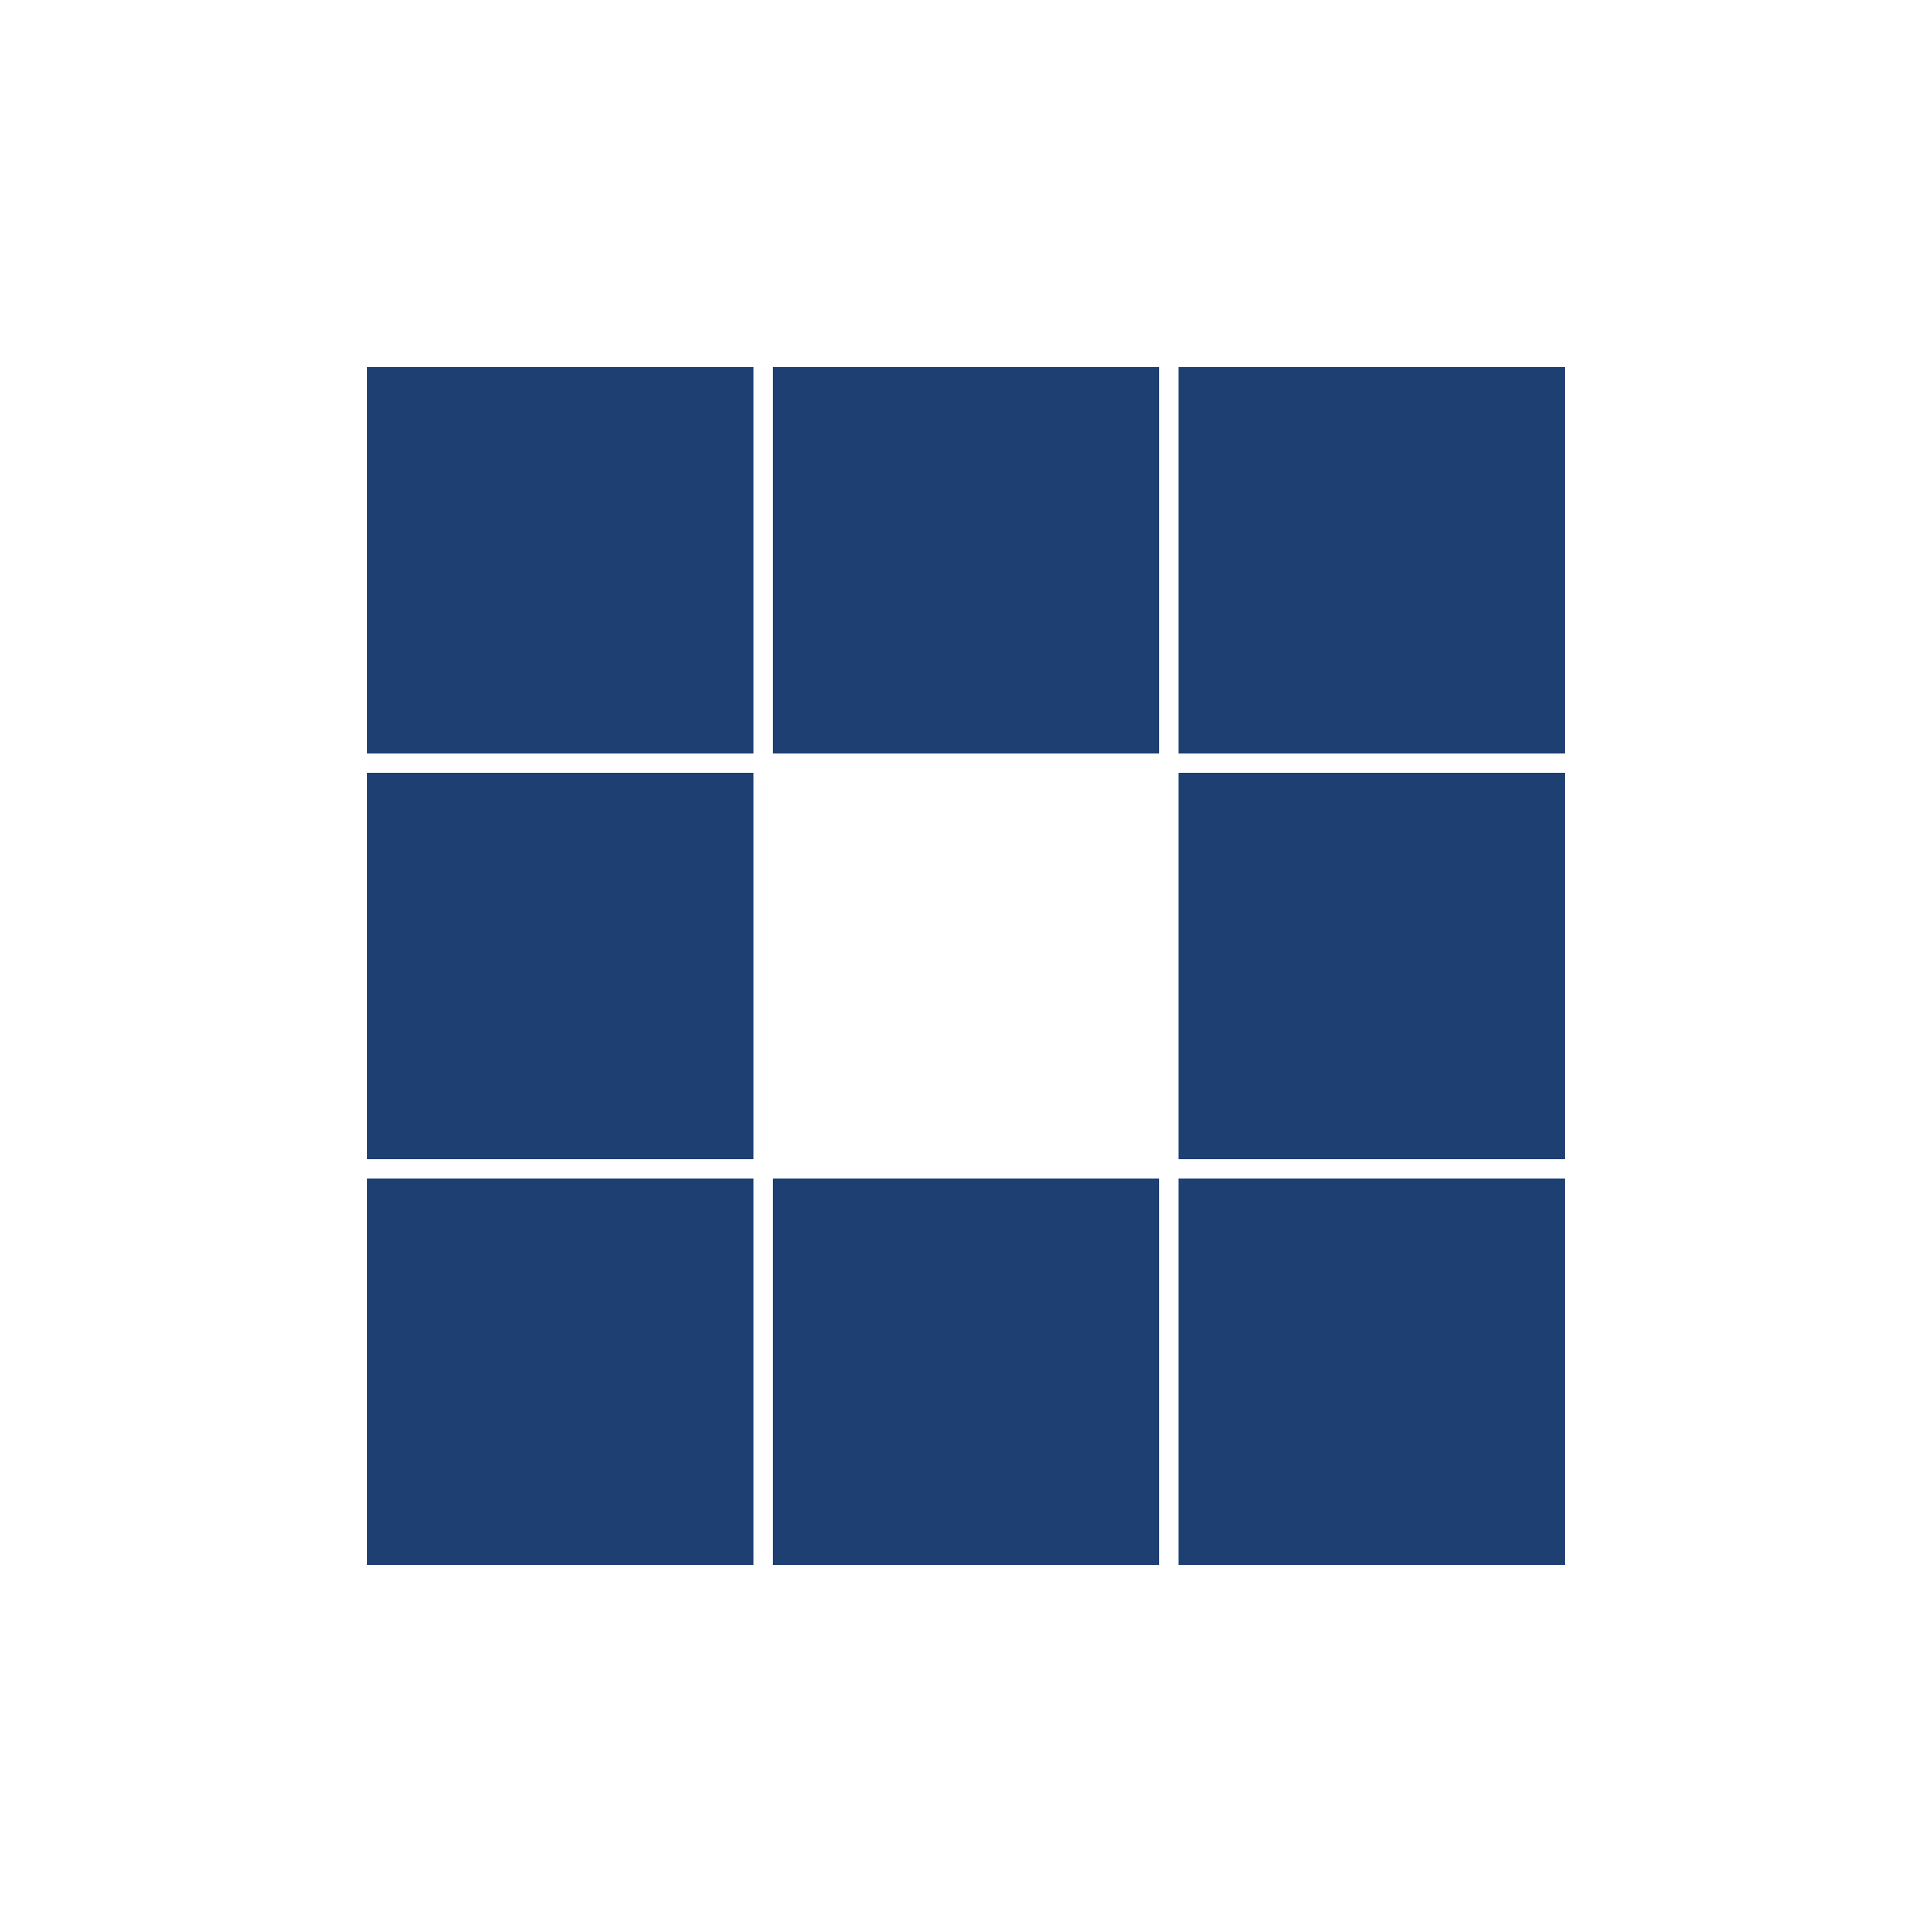
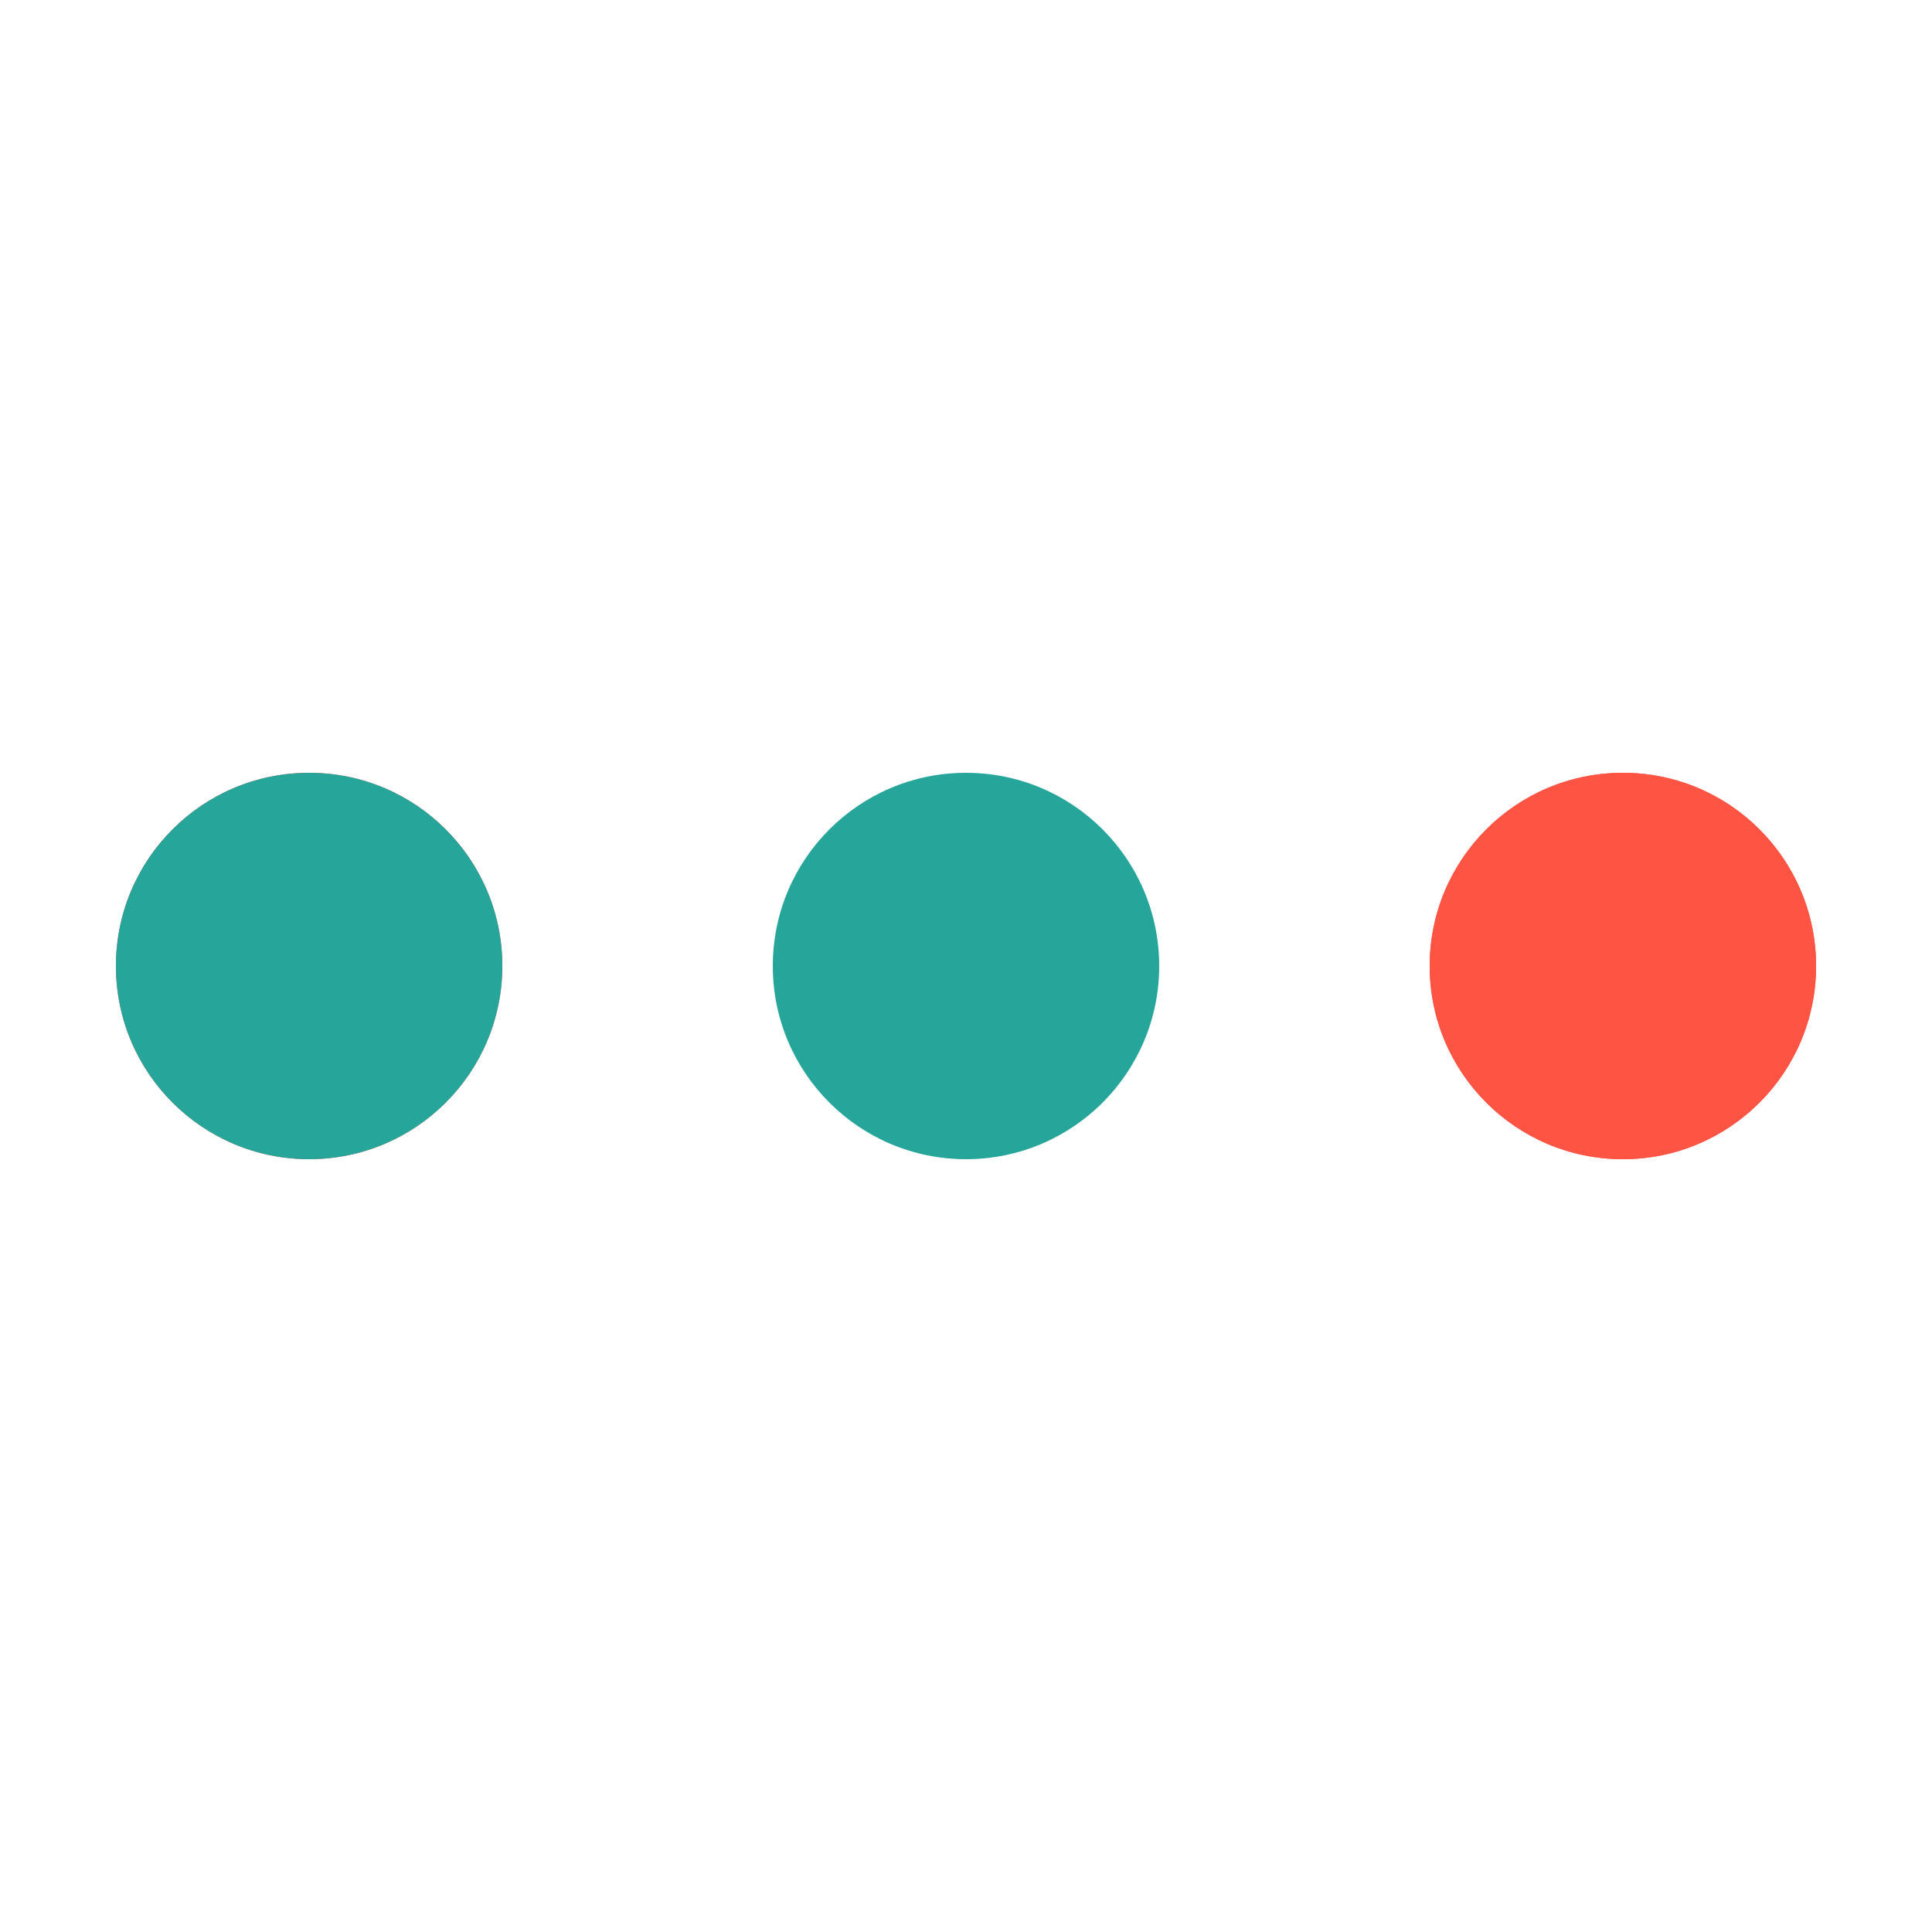
- <svg xmlns="http://www.w3.org/2000/svg" style="margin: auto; background: none; display: block; shape-rendering: auto;" width="200px" height="200px" viewBox="0 0 100 100" preserveAspectRatio="xMidYMid">
-   <rect x="19" y="19" width="20" height="20" fill="#1d3f72">
-     <animate attributeName="fill" values="#5699d2;#1d3f72;#1d3f72" keyTimes="0;0.125;1" dur="1s" repeatCount="indefinite" begin="0s" calcMode="discrete" />
-   </rect>
-   <rect x="40" y="19" width="20" height="20" fill="#1d3f72">
-     <animate attributeName="fill" values="#5699d2;#1d3f72;#1d3f72" keyTimes="0;0.125;1" dur="1s" repeatCount="indefinite" begin="0.125s" calcMode="discrete" />
-   </rect>
-   <rect x="61" y="19" width="20" height="20" fill="#1d3f72">
-     <animate attributeName="fill" values="#5699d2;#1d3f72;#1d3f72" keyTimes="0;0.125;1" dur="1s" repeatCount="indefinite" begin="0.25s" calcMode="discrete" />
-   </rect>
-   <rect x="19" y="40" width="20" height="20" fill="#1d3f72">
-     <animate attributeName="fill" values="#5699d2;#1d3f72;#1d3f72" keyTimes="0;0.125;1" dur="1s" repeatCount="indefinite" begin="0.875s" calcMode="discrete" />
-   </rect>
-   <rect x="61" y="40" width="20" height="20" fill="#1d3f72">
-     <animate attributeName="fill" values="#5699d2;#1d3f72;#1d3f72" keyTimes="0;0.125;1" dur="1s" repeatCount="indefinite" begin="0.375s" calcMode="discrete" />
-   </rect>
-   <rect x="19" y="61" width="20" height="20" fill="#1d3f72">
-     <animate attributeName="fill" values="#5699d2;#1d3f72;#1d3f72" keyTimes="0;0.125;1" dur="1s" repeatCount="indefinite" begin="0.75s" calcMode="discrete" />
-   </rect>
-   <rect x="40" y="61" width="20" height="20" fill="#1d3f72">
-     <animate attributeName="fill" values="#5699d2;#1d3f72;#1d3f72" keyTimes="0;0.125;1" dur="1s" repeatCount="indefinite" begin="0.625s" calcMode="discrete" />
-   </rect>
-   <rect x="61" y="61" width="20" height="20" fill="#1d3f72">
-     <animate attributeName="fill" values="#5699d2;#1d3f72;#1d3f72" keyTimes="0;0.125;1" dur="1s" repeatCount="indefinite" begin="0.5s" calcMode="discrete" />
-   </rect>
+ <svg xmlns="http://www.w3.org/2000/svg" style="margin: auto; background: none; display: block; shape-rendering: auto;" width="204px" height="204px" viewBox="0 0 100 100" preserveAspectRatio="xMidYMid">
+   <circle cx="84" cy="50" r="10" fill="#fd5444">
+     <animate attributeName="r" repeatCount="indefinite" dur="0.61s" calcMode="spline" keyTimes="0;1" values="10;0" keySplines="0 0.5 0.5 1" begin="0s" />
+     <animate attributeName="fill" repeatCount="indefinite" dur="2.439s" calcMode="discrete" keyTimes="0;0.25;0.5;0.75;1" values="#fd5444;#26a69a;#fd5444;#26a69a;#fd5444" begin="0s" />
+   </circle>
+   <circle cx="16" cy="50" r="10" fill="#fd5444">
+     <animate attributeName="r" repeatCount="indefinite" dur="2.439s" calcMode="spline" keyTimes="0;0.25;0.5;0.75;1" values="0;0;10;10;10" keySplines="0 0.5 0.5 1;0 0.5 0.5 1;0 0.5 0.5 1;0 0.5 0.5 1" begin="0s" />
+     <animate attributeName="cx" repeatCount="indefinite" dur="2.439s" calcMode="spline" keyTimes="0;0.25;0.5;0.75;1" values="16;16;16;50;84" keySplines="0 0.5 0.5 1;0 0.5 0.5 1;0 0.5 0.5 1;0 0.5 0.5 1" begin="0s" />
+   </circle>
+   <circle cx="50" cy="50" r="10" fill="#26a69a">
+     <animate attributeName="r" repeatCount="indefinite" dur="2.439s" calcMode="spline" keyTimes="0;0.25;0.5;0.75;1" values="0;0;10;10;10" keySplines="0 0.5 0.5 1;0 0.5 0.5 1;0 0.5 0.5 1;0 0.5 0.5 1" begin="-0.61s" />
+     <animate attributeName="cx" repeatCount="indefinite" dur="2.439s" calcMode="spline" keyTimes="0;0.25;0.5;0.75;1" values="16;16;16;50;84" keySplines="0 0.5 0.5 1;0 0.5 0.5 1;0 0.5 0.5 1;0 0.5 0.5 1" begin="-0.61s" />
+   </circle>
+   <circle cx="84" cy="50" r="10" fill="#fd5444">
+     <animate attributeName="r" repeatCount="indefinite" dur="2.439s" calcMode="spline" keyTimes="0;0.25;0.5;0.75;1" values="0;0;10;10;10" keySplines="0 0.5 0.5 1;0 0.5 0.5 1;0 0.5 0.5 1;0 0.5 0.5 1" begin="-1.22s" />
+     <animate attributeName="cx" repeatCount="indefinite" dur="2.439s" calcMode="spline" keyTimes="0;0.25;0.5;0.75;1" values="16;16;16;50;84" keySplines="0 0.5 0.5 1;0 0.5 0.5 1;0 0.5 0.5 1;0 0.5 0.5 1" begin="-1.22s" />
+   </circle>
+   <circle cx="16" cy="50" r="10" fill="#26a69a">
+     <animate attributeName="r" repeatCount="indefinite" dur="2.439s" calcMode="spline" keyTimes="0;0.25;0.5;0.75;1" values="0;0;10;10;10" keySplines="0 0.5 0.5 1;0 0.5 0.5 1;0 0.5 0.5 1;0 0.5 0.5 1" begin="-1.829s" />
+     <animate attributeName="cx" repeatCount="indefinite" dur="2.439s" calcMode="spline" keyTimes="0;0.25;0.5;0.75;1" values="16;16;16;50;84" keySplines="0 0.5 0.5 1;0 0.5 0.5 1;0 0.5 0.5 1;0 0.5 0.5 1" begin="-1.829s" />
+   </circle>
</svg>
